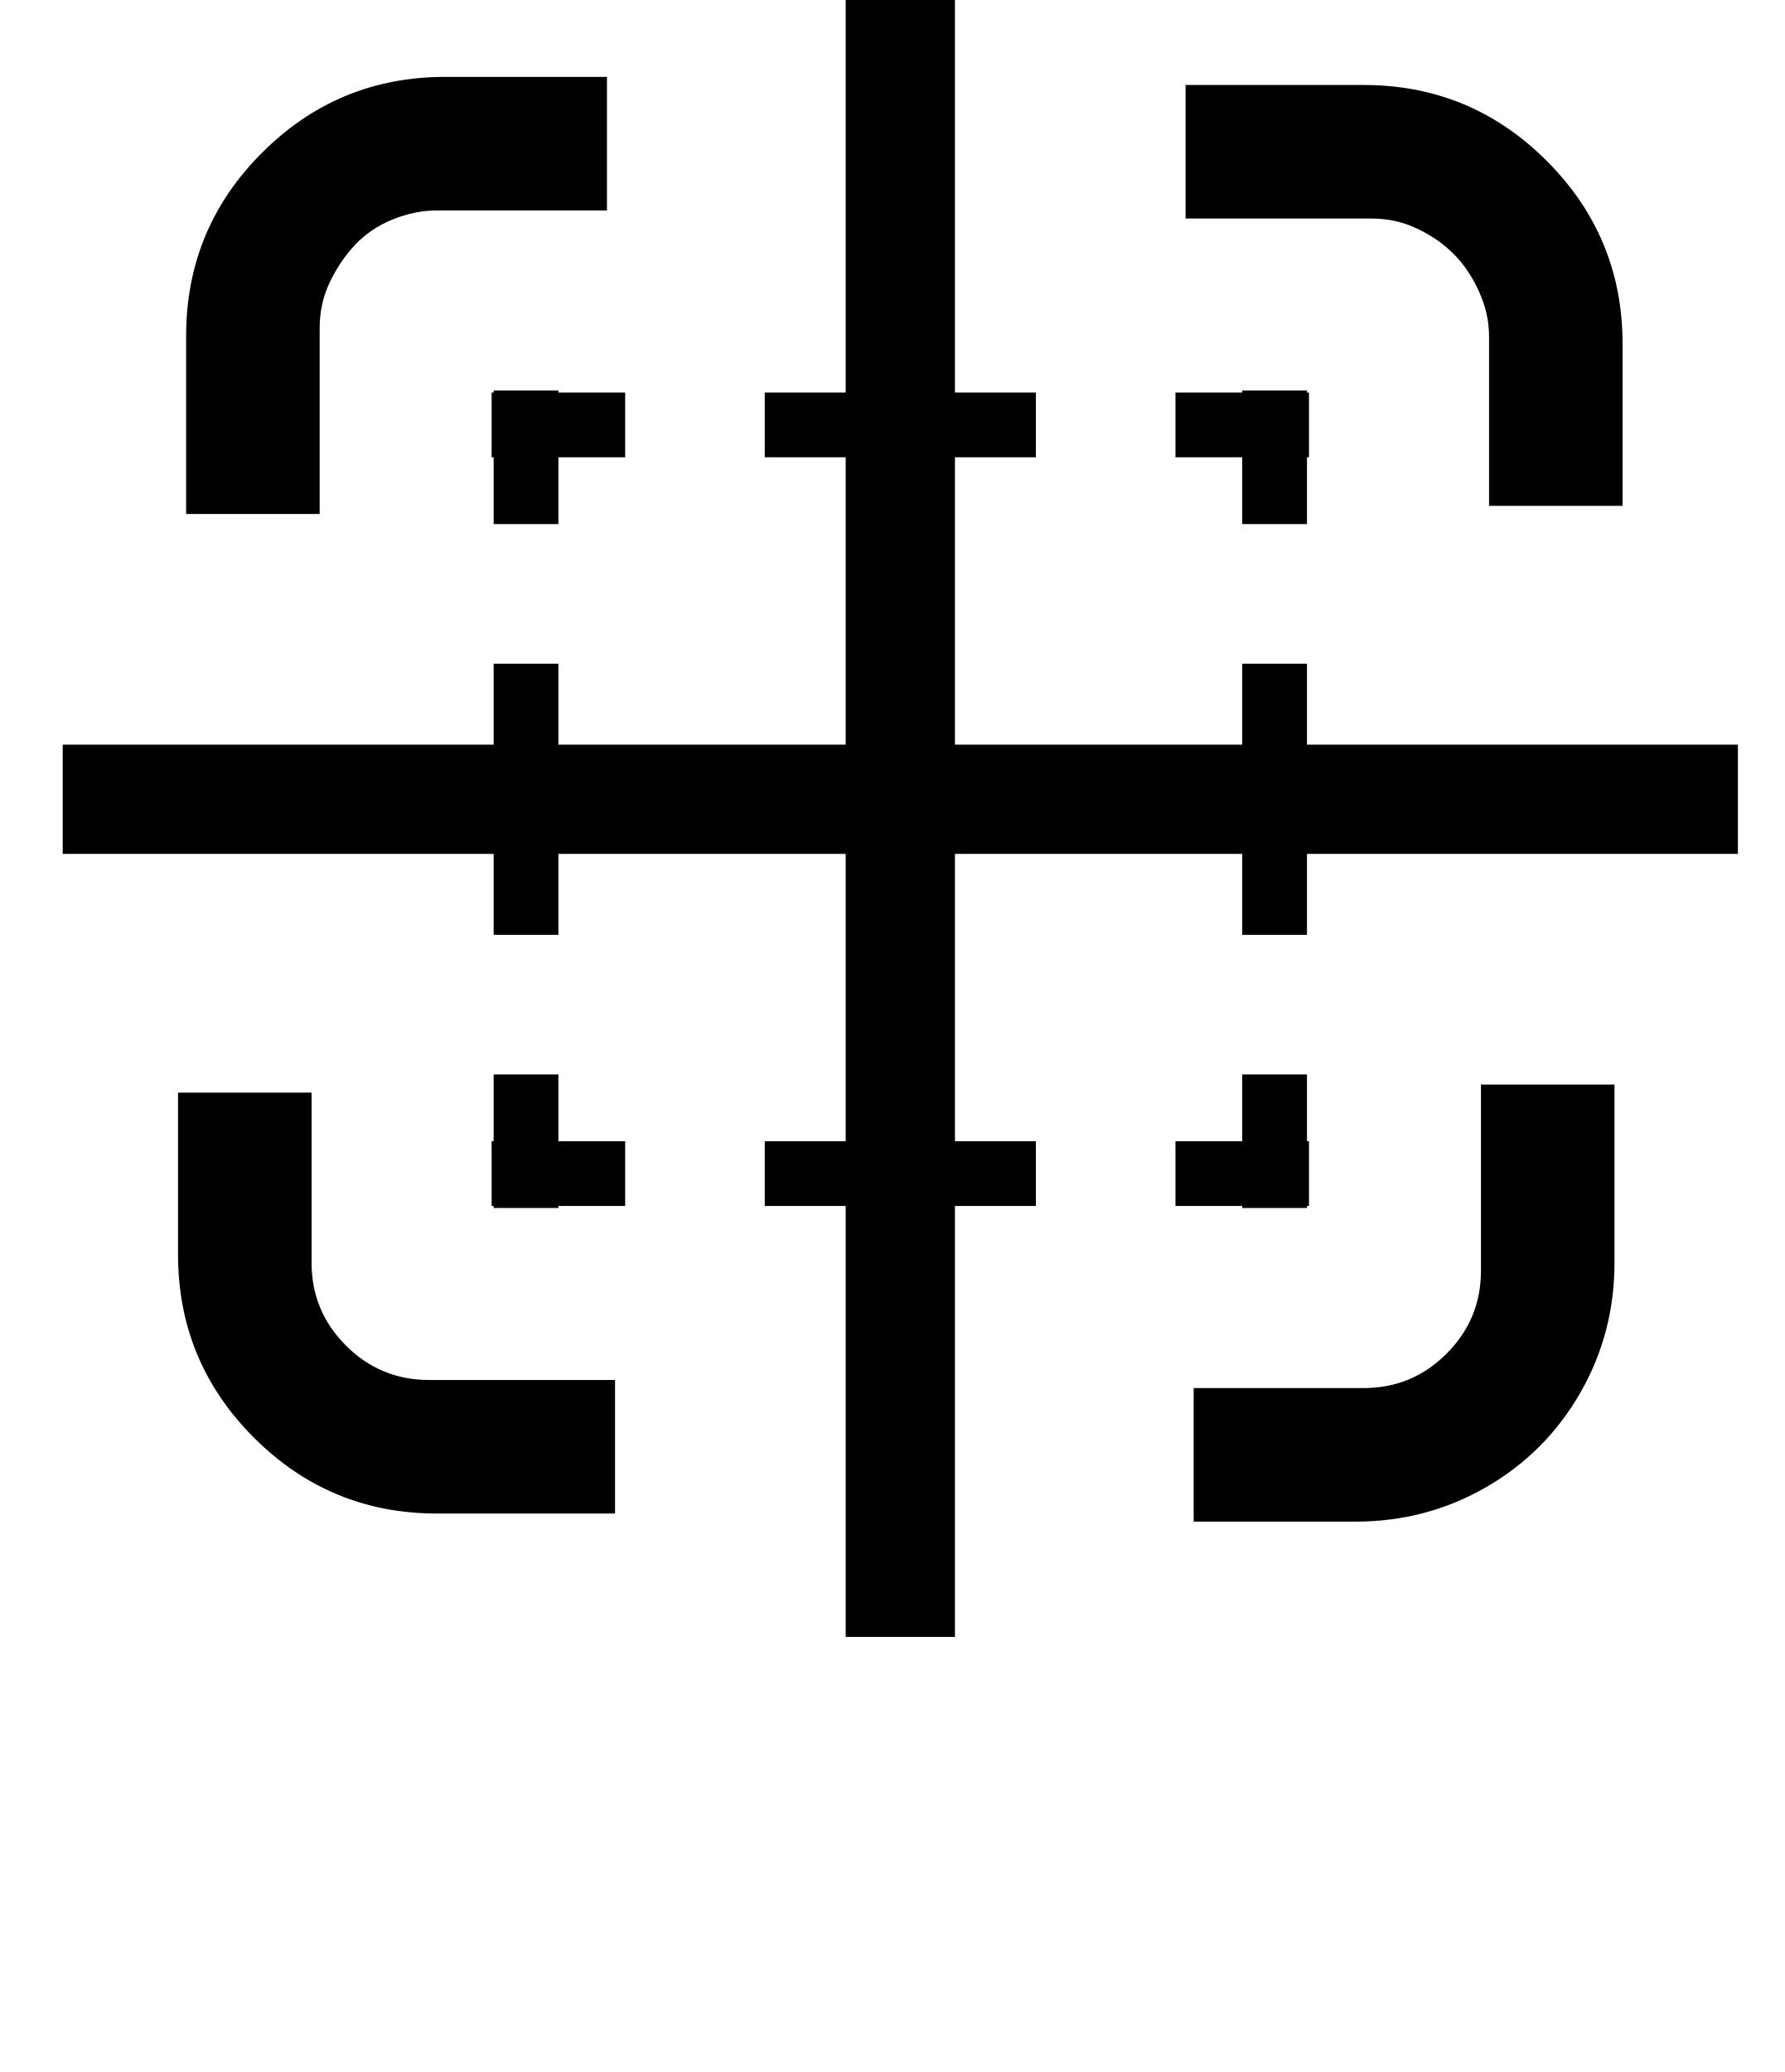
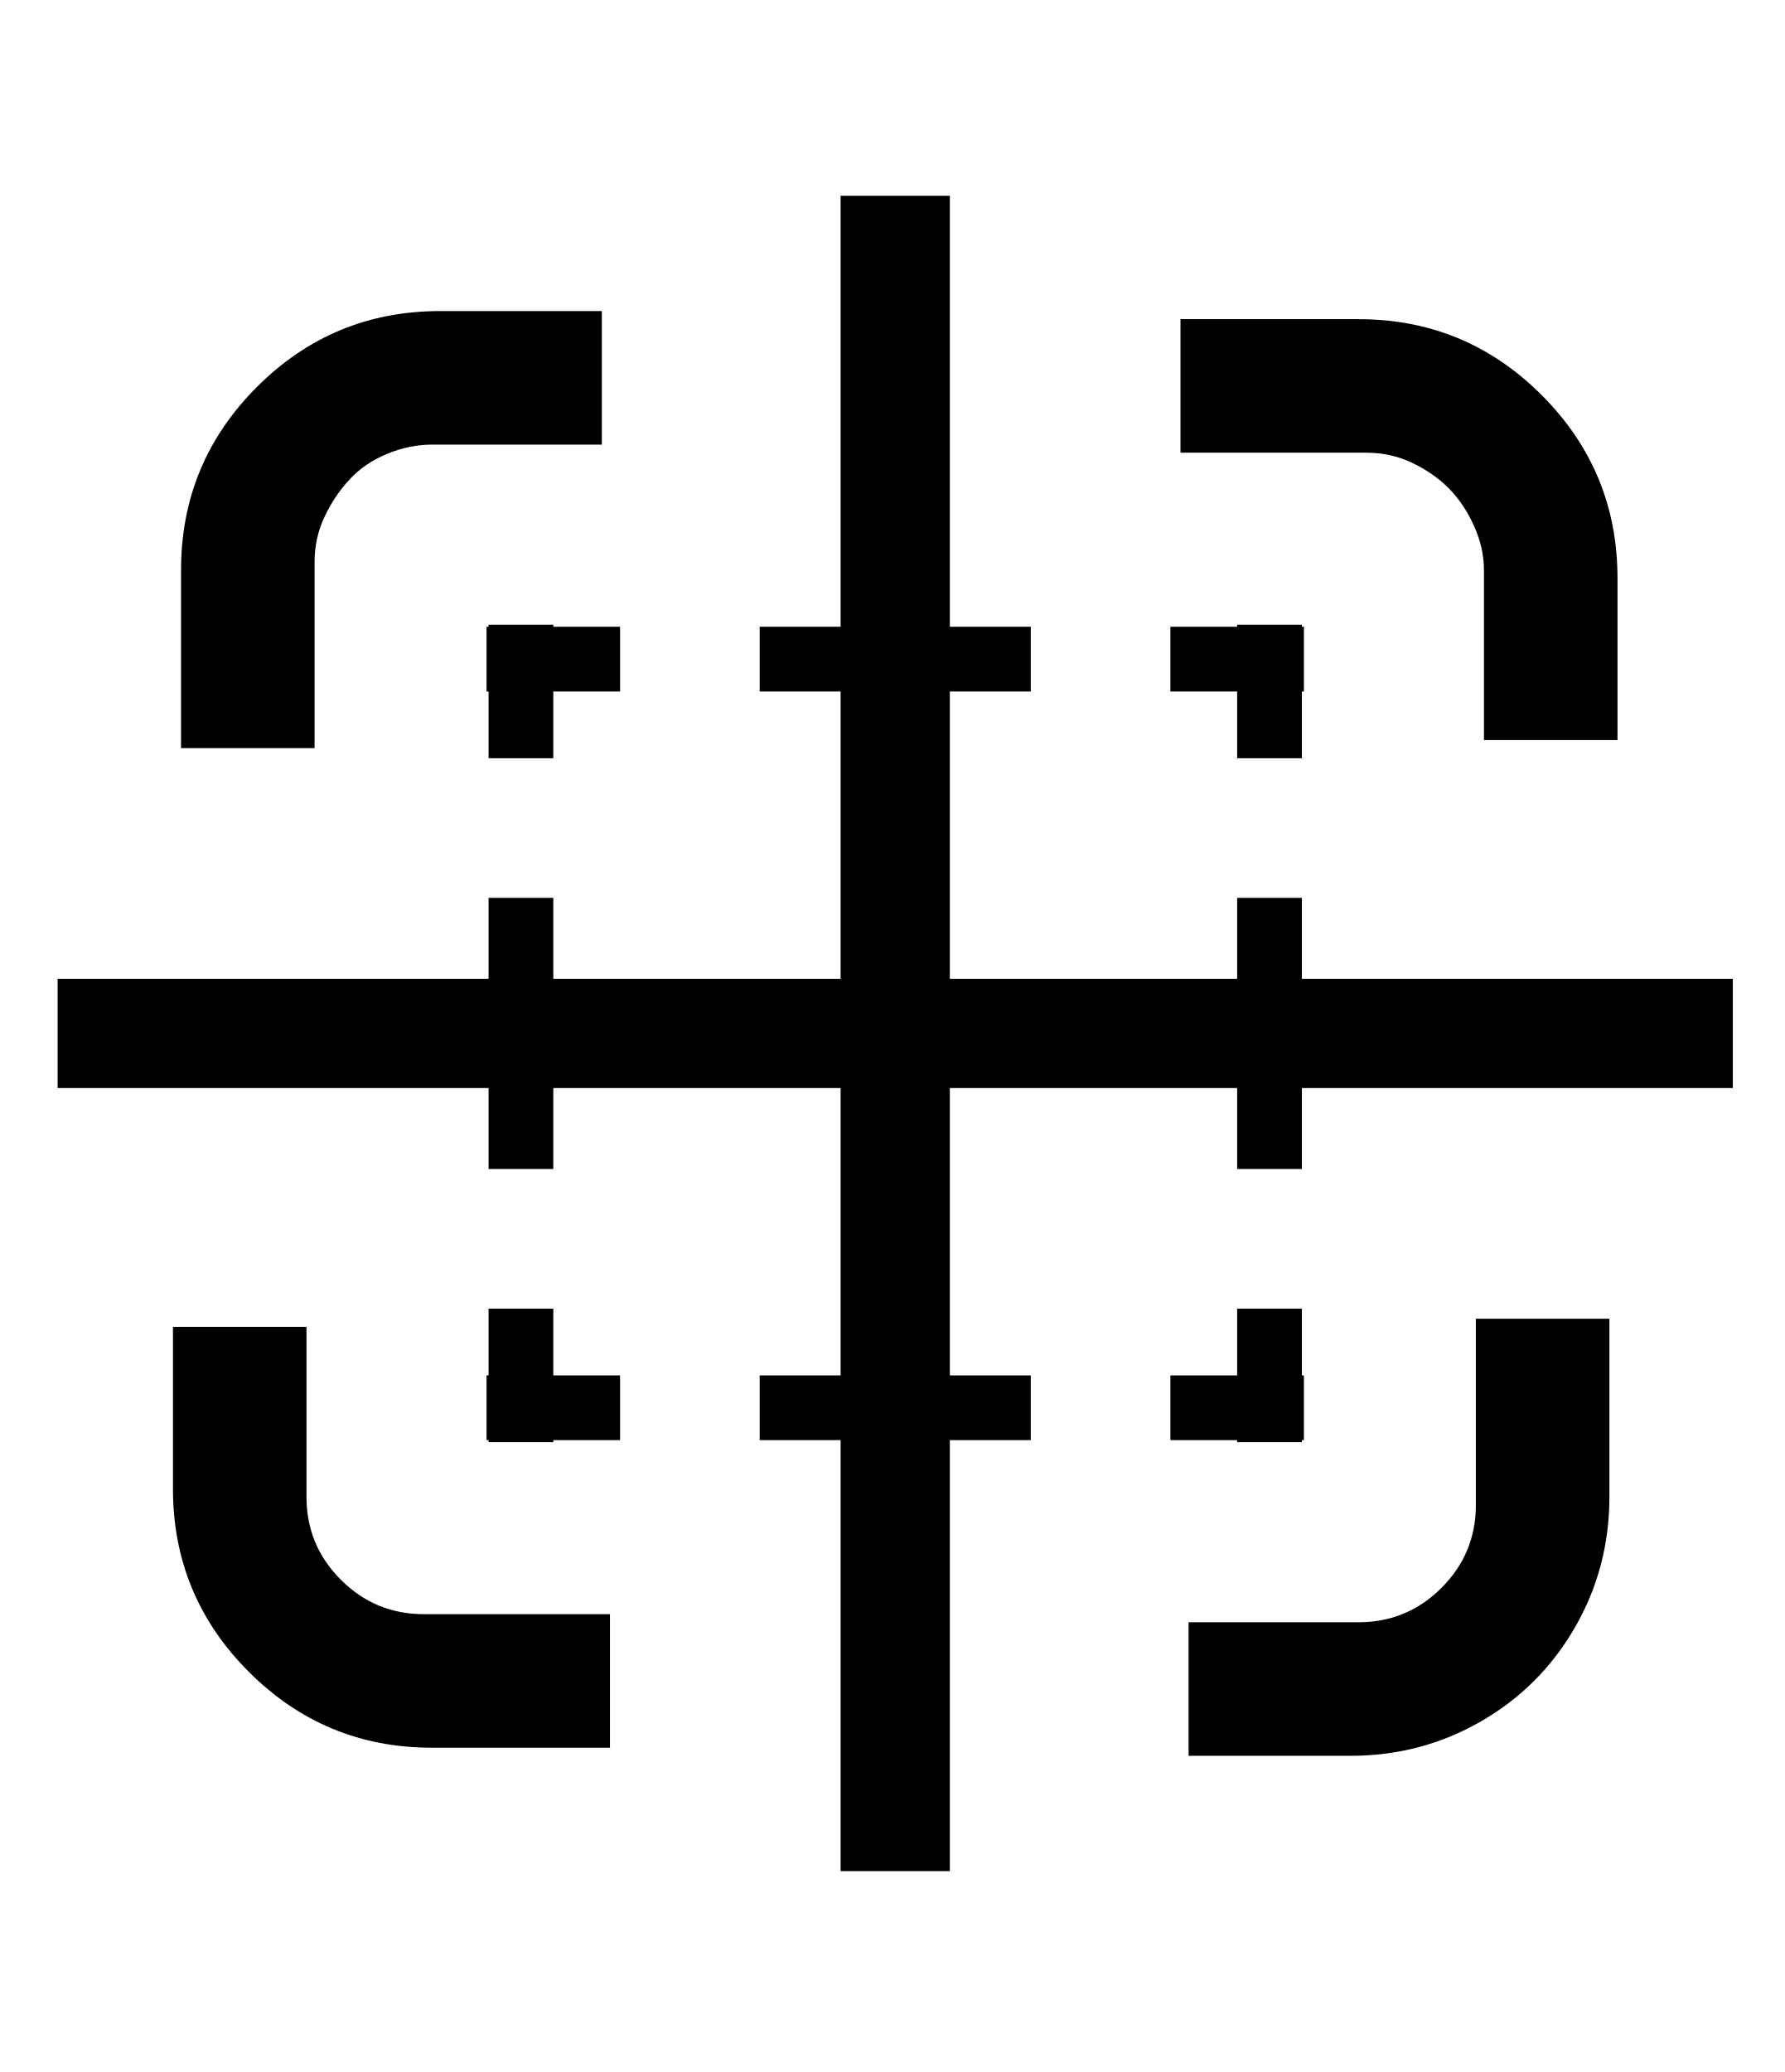
- <svg xmlns="http://www.w3.org/2000/svg" version="1.1" viewBox="-10 0 882 1024">
-   <g transform="matrix(1 0 0 -1 0 768)">
-     <path fill="currentColor" d="M462 542v-142h142v40h32v-40h213v-54h-213v-40h-32v40h-142v-142h40v-32h-40v-213h-54v213h-40v32h40v142h-142v-40h-32v40h-213v54h213v40h32v-40h142v142h-40v32h40v213h54v-213h40v-32h-40zM660 16h-80v66h84q24 0 41 17t17 41v92h66v-88q0 -35 -17 -64.5t-46.5 -46.5 t-64.5 -17zM294 20h-88q-53 0 -90.5 37.5t-37.5 90.5v80h66v-84q0 -24 17 -41t41 -17h92v-66zM266 204h33v-32h-33v-1h-32v1h-1v32h1v33h32v-33zM636 204h1v-32h-1v-1h-32v1h-33v0v32h33v33v0h32v-33zM266 574h33v-32v0h-33v-33h-32v33h-1v32h1v1h32v-1zM637 542h-1v-33h-32 v33h-33v0v32h33v1h32v-1h1v-32zM148 514h-66v88q0 53 37.5 90.5t90.5 37.5h80v-66h-84q-11 0 -22 -4.5t-18.5 -12.5t-12.5 -18.5t-5 -22.5v-92zM792 518h-66v84q0 11 -5 22t-12.5 18.5t-18 12.5t-22.5 5h-92v66h88q53 0 90.5 -37.5t37.5 -90.5v-80z" />
+ <svg xmlns="http://www.w3.org/2000/svg" version="1.1" viewBox="-10 0 882 1024" id="svg1">
+   <defs id="defs1" />
+   <g transform="matrix(1,0,0,-1,-2.515971,883.7346)" id="g1">
+     <path fill="currentColor" d="M 462,542 V 400 h 142 v 40 h 32 V 400 H 849 V 346 H 636 v -40 h -32 v 40 H 462 V 204 h 40 V 172 H 462 V -41 h -54 v 213 h -40 v 32 h 40 V 346 H 266 v -40 h -32 v 40 H 21 v 54 h 213 v 40 h 32 v -40 h 142 v 142 h -40 v 32 h 40 v 213 h 54 V 574 h 40 V 542 Z M 660,16 h -80 v 66 h 84 q 24,0 41,17 17,17 17,41 v 92 h 66 V 144 Q 788,109 771,79.5 754,50 724.5,33 695,16 660,16 Z M 294,20 H 206 Q 153,20 115.5,57.5 78,95 78,148 v 80 h 66 v -84 q 0,-24 17,-41 17,-17 41,-17 h 92 z m -28,184 h 33 v -32 h -33 v -1 h -32 v 1 h -1 v 32 h 1 v 33 h 32 z m 370,0 h 1 v -32 h -1 v -1 h -32 v 1 h -33 v 0 32 h 33 v 33 0 h 32 z M 266,574 h 33 v -32 0 h -33 v -33 h -32 v 33 h -1 v 32 h 1 v 1 h 32 z m 371,-32 h -1 v -33 h -32 v 33 h -33 v 0 32 h 33 v 1 h 32 v -1 h 1 z M 148,514 H 82 v 88 q 0,53 37.5,90.5 Q 157,730 210,730 h 80 v -66 h -84 q -11,0 -22,-4.5 Q 173,655 165.5,647 158,639 153,628.5 148,618 148,606 Z m 644,4 h -66 v 84 q 0,11 -5,22 -5,11 -12.5,18.5 -7.5,7.5 -18,12.5 -10.5,5 -22.5,5 h -92 v 66 h 88 q 53,0 90.5,-37.5 Q 792,651 792,598 Z" id="path1" />
  </g>
</svg>
